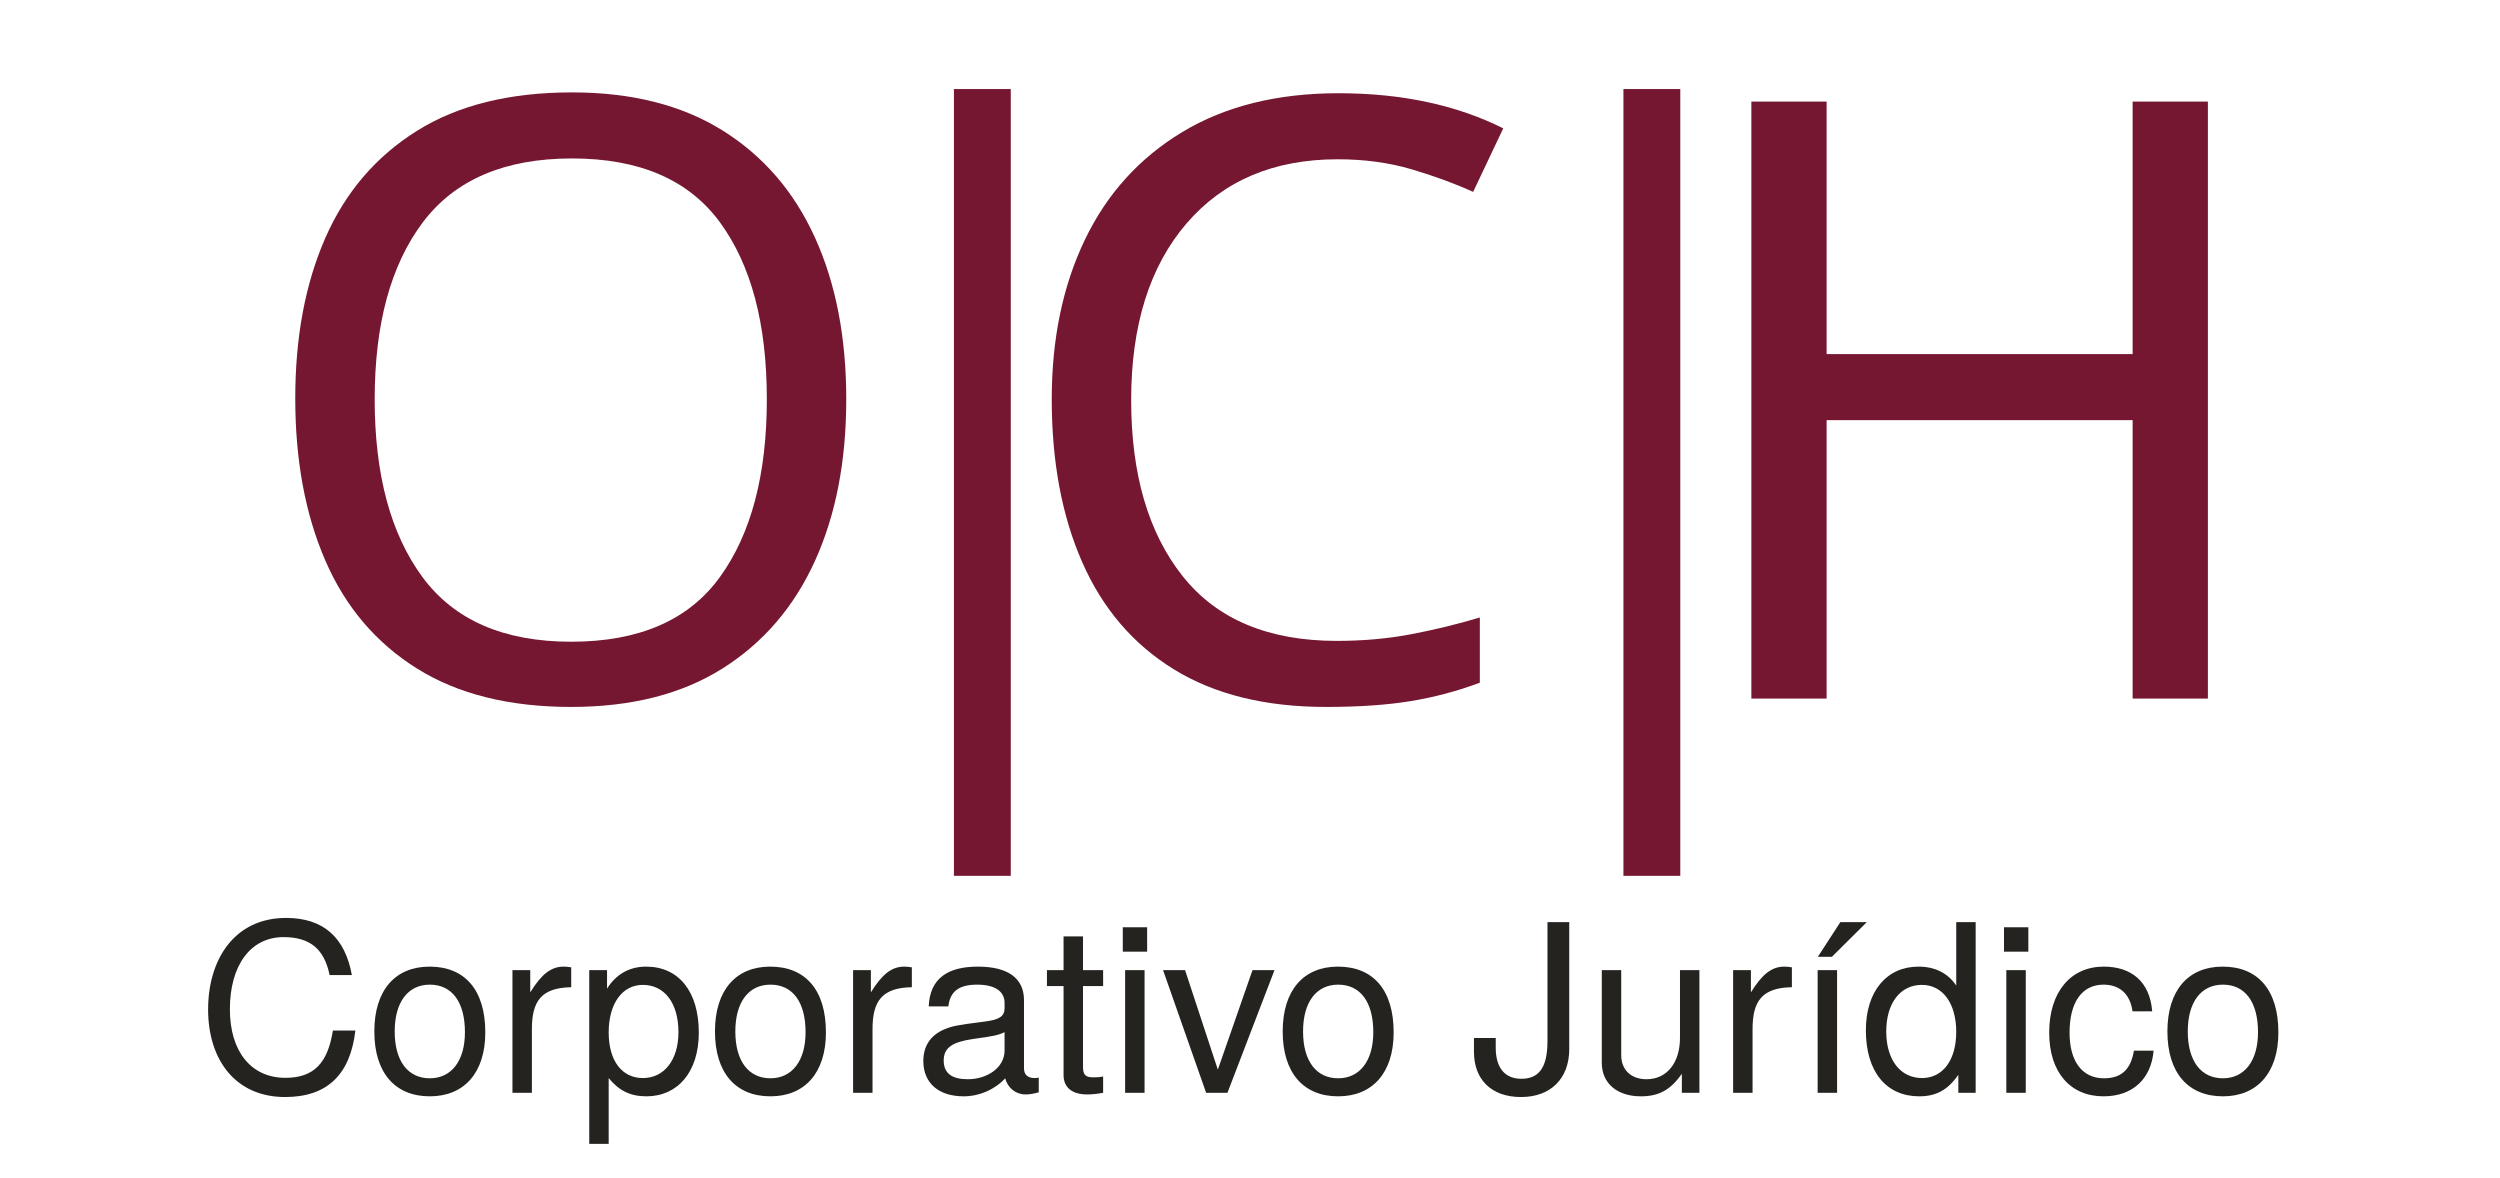
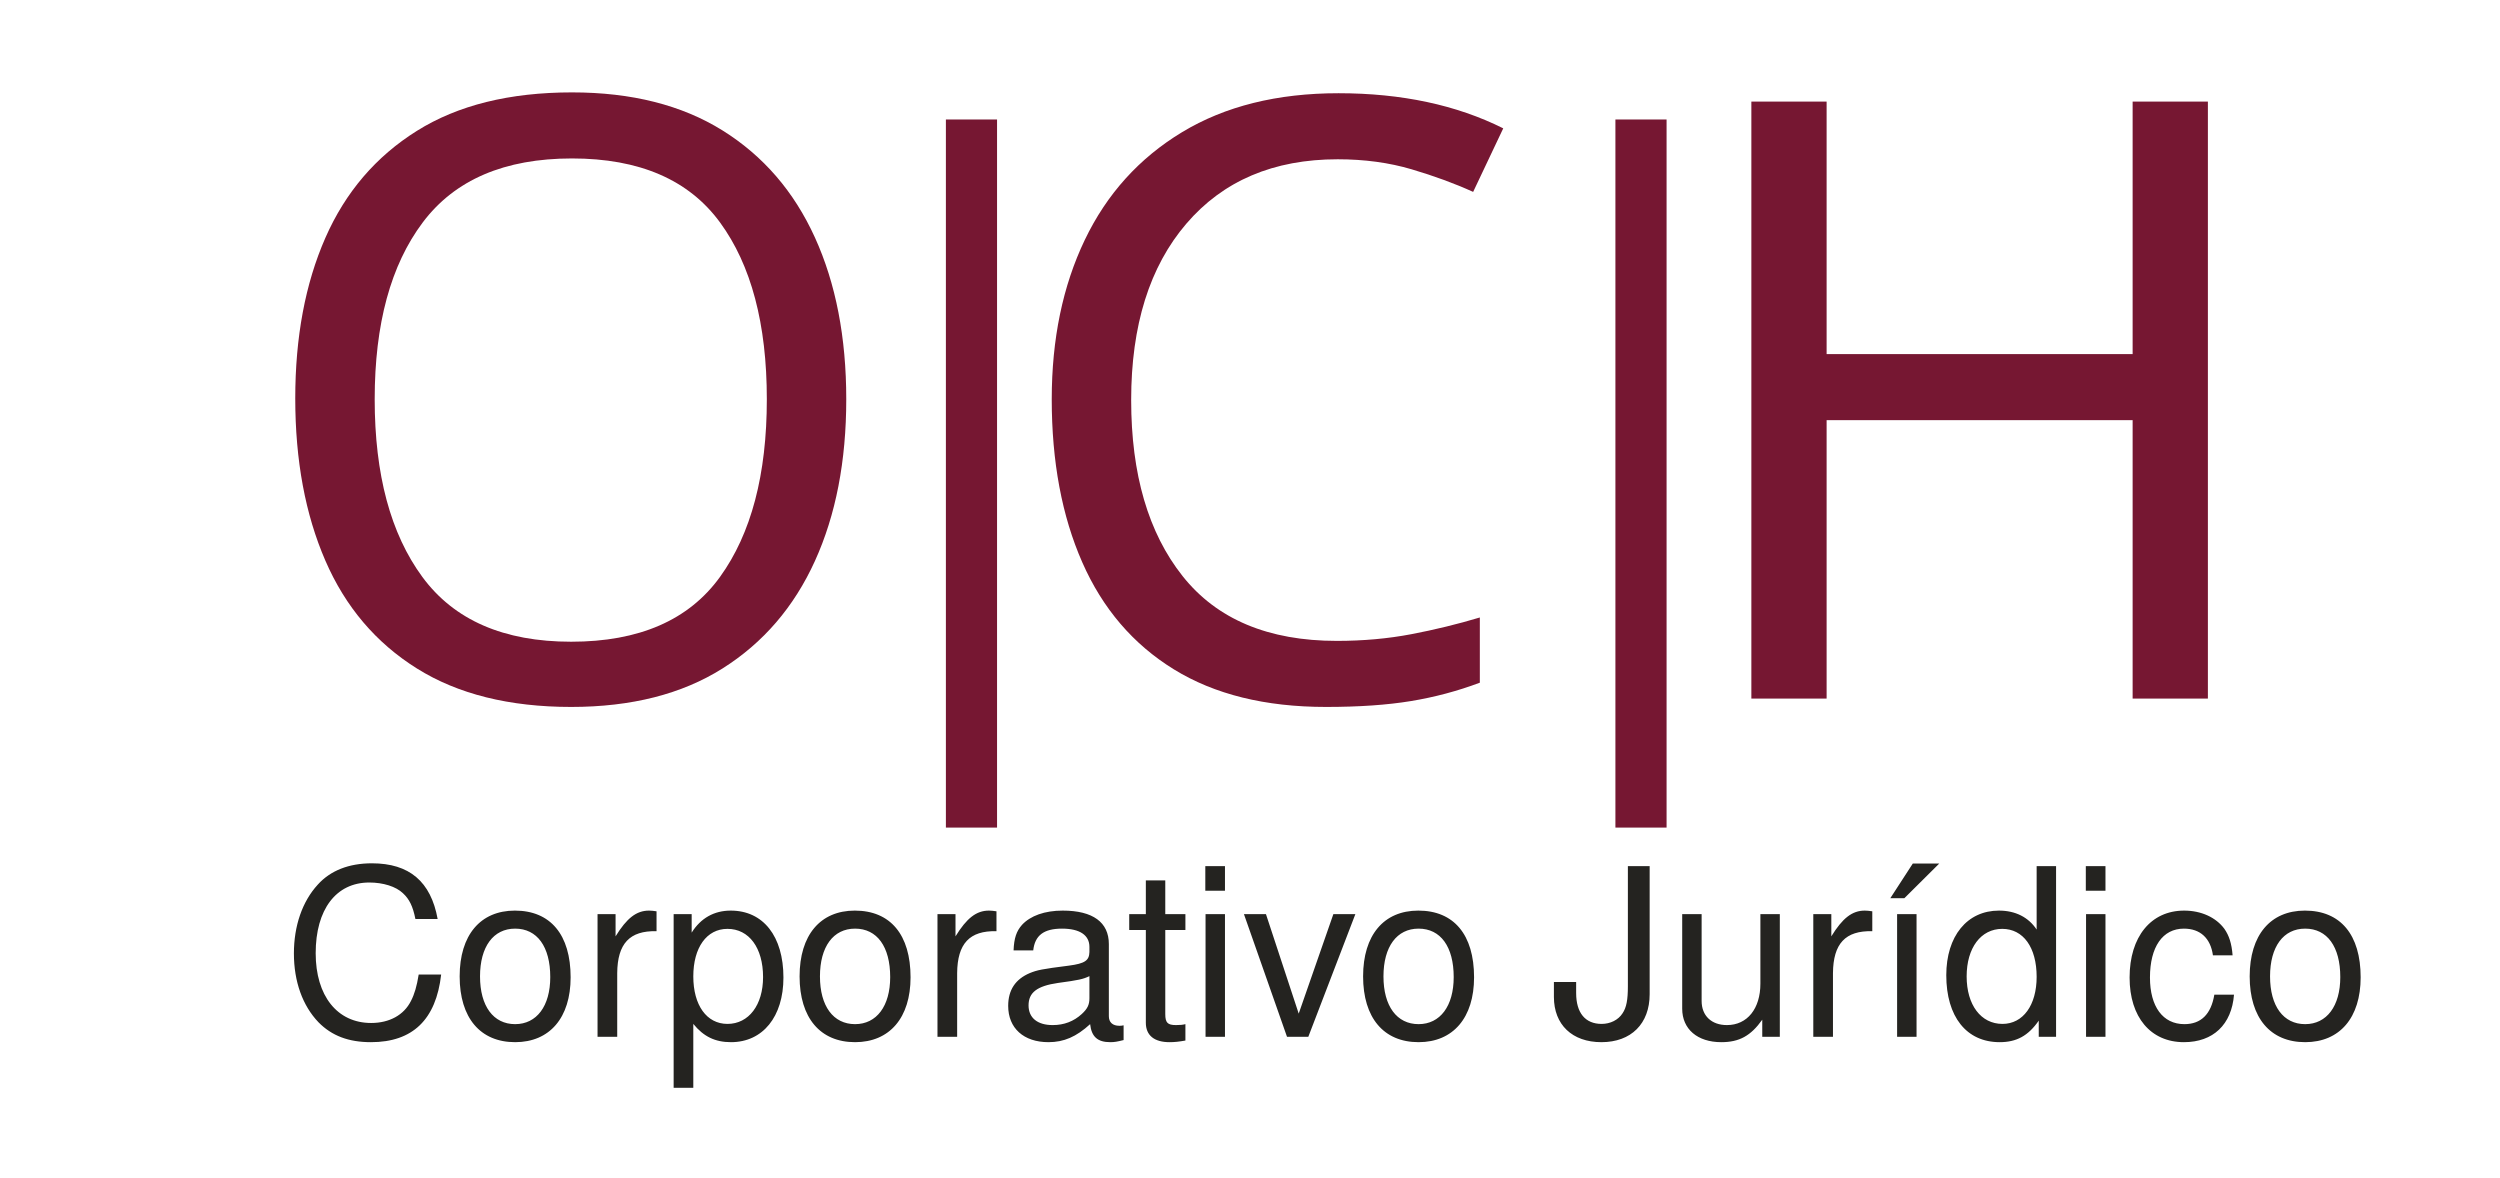
<svg xmlns="http://www.w3.org/2000/svg" xmlns:xlink="http://www.w3.org/1999/xlink" width="2990px" height="1408px" viewBox="0 0 2990 1408" version="1.1">
  <defs>
-     <text id="string" transform="matrix(1.0 0.0 0.0 1.0 11.0 1040.0)" x="224.46" text-decoration="none" y="267.0" font-size="280" fill="#242320" font-family="HelveticaNeue, Helvetica Neue">Corporativo Jurídico</text>
+     <text id="string" transform="matrix(1.0 0.0 0.0 1.0 337.0674 1024.0)" x="1.0" text-decoration="none" y="216.0" font-size="280" font-family="Helvetica, Helvetica">Corporativo Jurídico</text>
  </defs>
-   <use id="Corporativo-Jurídico" xlink:href="#string" />
+   <use id="Corporativo-Jurídico" xlink:href="#string" fill="#242320" fill-opacity="1" stroke="none" />
  <defs>
-     <text id="string-1" transform="matrix(1.0 0.0 0.0 1.0 11.0 -131.5)">
-       <tspan x="281.125" text-decoration="none" y="967.0" font-size="1000" fill="#761732" font-family="Baskerville, Baskerville">O</tspan>
-       <tspan font-family="HelveticaNeue-Light, Helvetica Neue" text-decoration="none" y="967.0" font-size="1000" fill="#761732" x="1033.879">|</tspan>
-       <tspan font-family="Baskerville, Baskerville" text-decoration="none" y="967.0" font-size="1000" fill="#761732" x="1185.879">C</tspan>
-       <tspan font-family="HelveticaNeue-Light, Helvetica Neue" text-decoration="none" y="967.0" font-size="1000" fill="#761732" x="1834.629">|</tspan>
-       <tspan font-family="Baskerville, Baskerville" text-decoration="none" y="967.0" font-size="1000" fill="#761732" x="1986.629">H</tspan>
-     </text>
+     <text id="string-1" transform="matrix(1.0 0.0 0.0 1.0 1996.629 -62.5)" x="1.0" text-decoration="none" y="898.0" font-size="1000" font-family="Baskerville, Baskerville">H</text>
  </defs>
-   <use id="O|C|H" xlink:href="#string-1" />
+   <use id="H" xlink:href="#string-1" fill="#761732" fill-opacity="1" stroke="none" />
+   <defs>
+     <text id="string-2" transform="matrix(1.0 0.0 0.0 1.0 1844.629 -71.0)" x="1.0" text-decoration="none" y="870.0" font-size="900" font-family="HelveticaNeue-Light, Helvetica Neue">|</text>
+   </defs>
+   <use id="|" xlink:href="#string-2" fill="#761732" fill-opacity="1" stroke="none" />
+   <defs>
+     <text id="string-3" transform="matrix(1.0 0.0 0.0 1.0 1195.879 -62.5)" x="1.0" text-decoration="none" y="898.0" font-size="1000" font-family="Baskerville, Baskerville">C</text>
+   </defs>
+   <use id="C" xlink:href="#string-3" fill="#761732" fill-opacity="1" stroke="none" />
+   <defs>
+     <text id="string-4" transform="matrix(1.0 0.0 0.0 1.0 1043.879 -71.0)" x="1.0" text-decoration="none" y="870.0" font-size="900" font-family="HelveticaNeue-Light, Helvetica Neue">|</text>
+   </defs>
+   <use id="|-1" xlink:href="#string-4" fill="#761732" fill-opacity="1" stroke="none" />
+   <defs>
+     <text id="string-5" transform="matrix(1.0 0.0 0.0 1.0 291.125 -62.5)" x="1.0" text-decoration="none" y="898.0" font-size="1000" font-family="Baskerville, Baskerville">O</text>
+   </defs>
+   <use id="O" xlink:href="#string-5" fill="#761732" fill-opacity="1" stroke="none" />
</svg>
